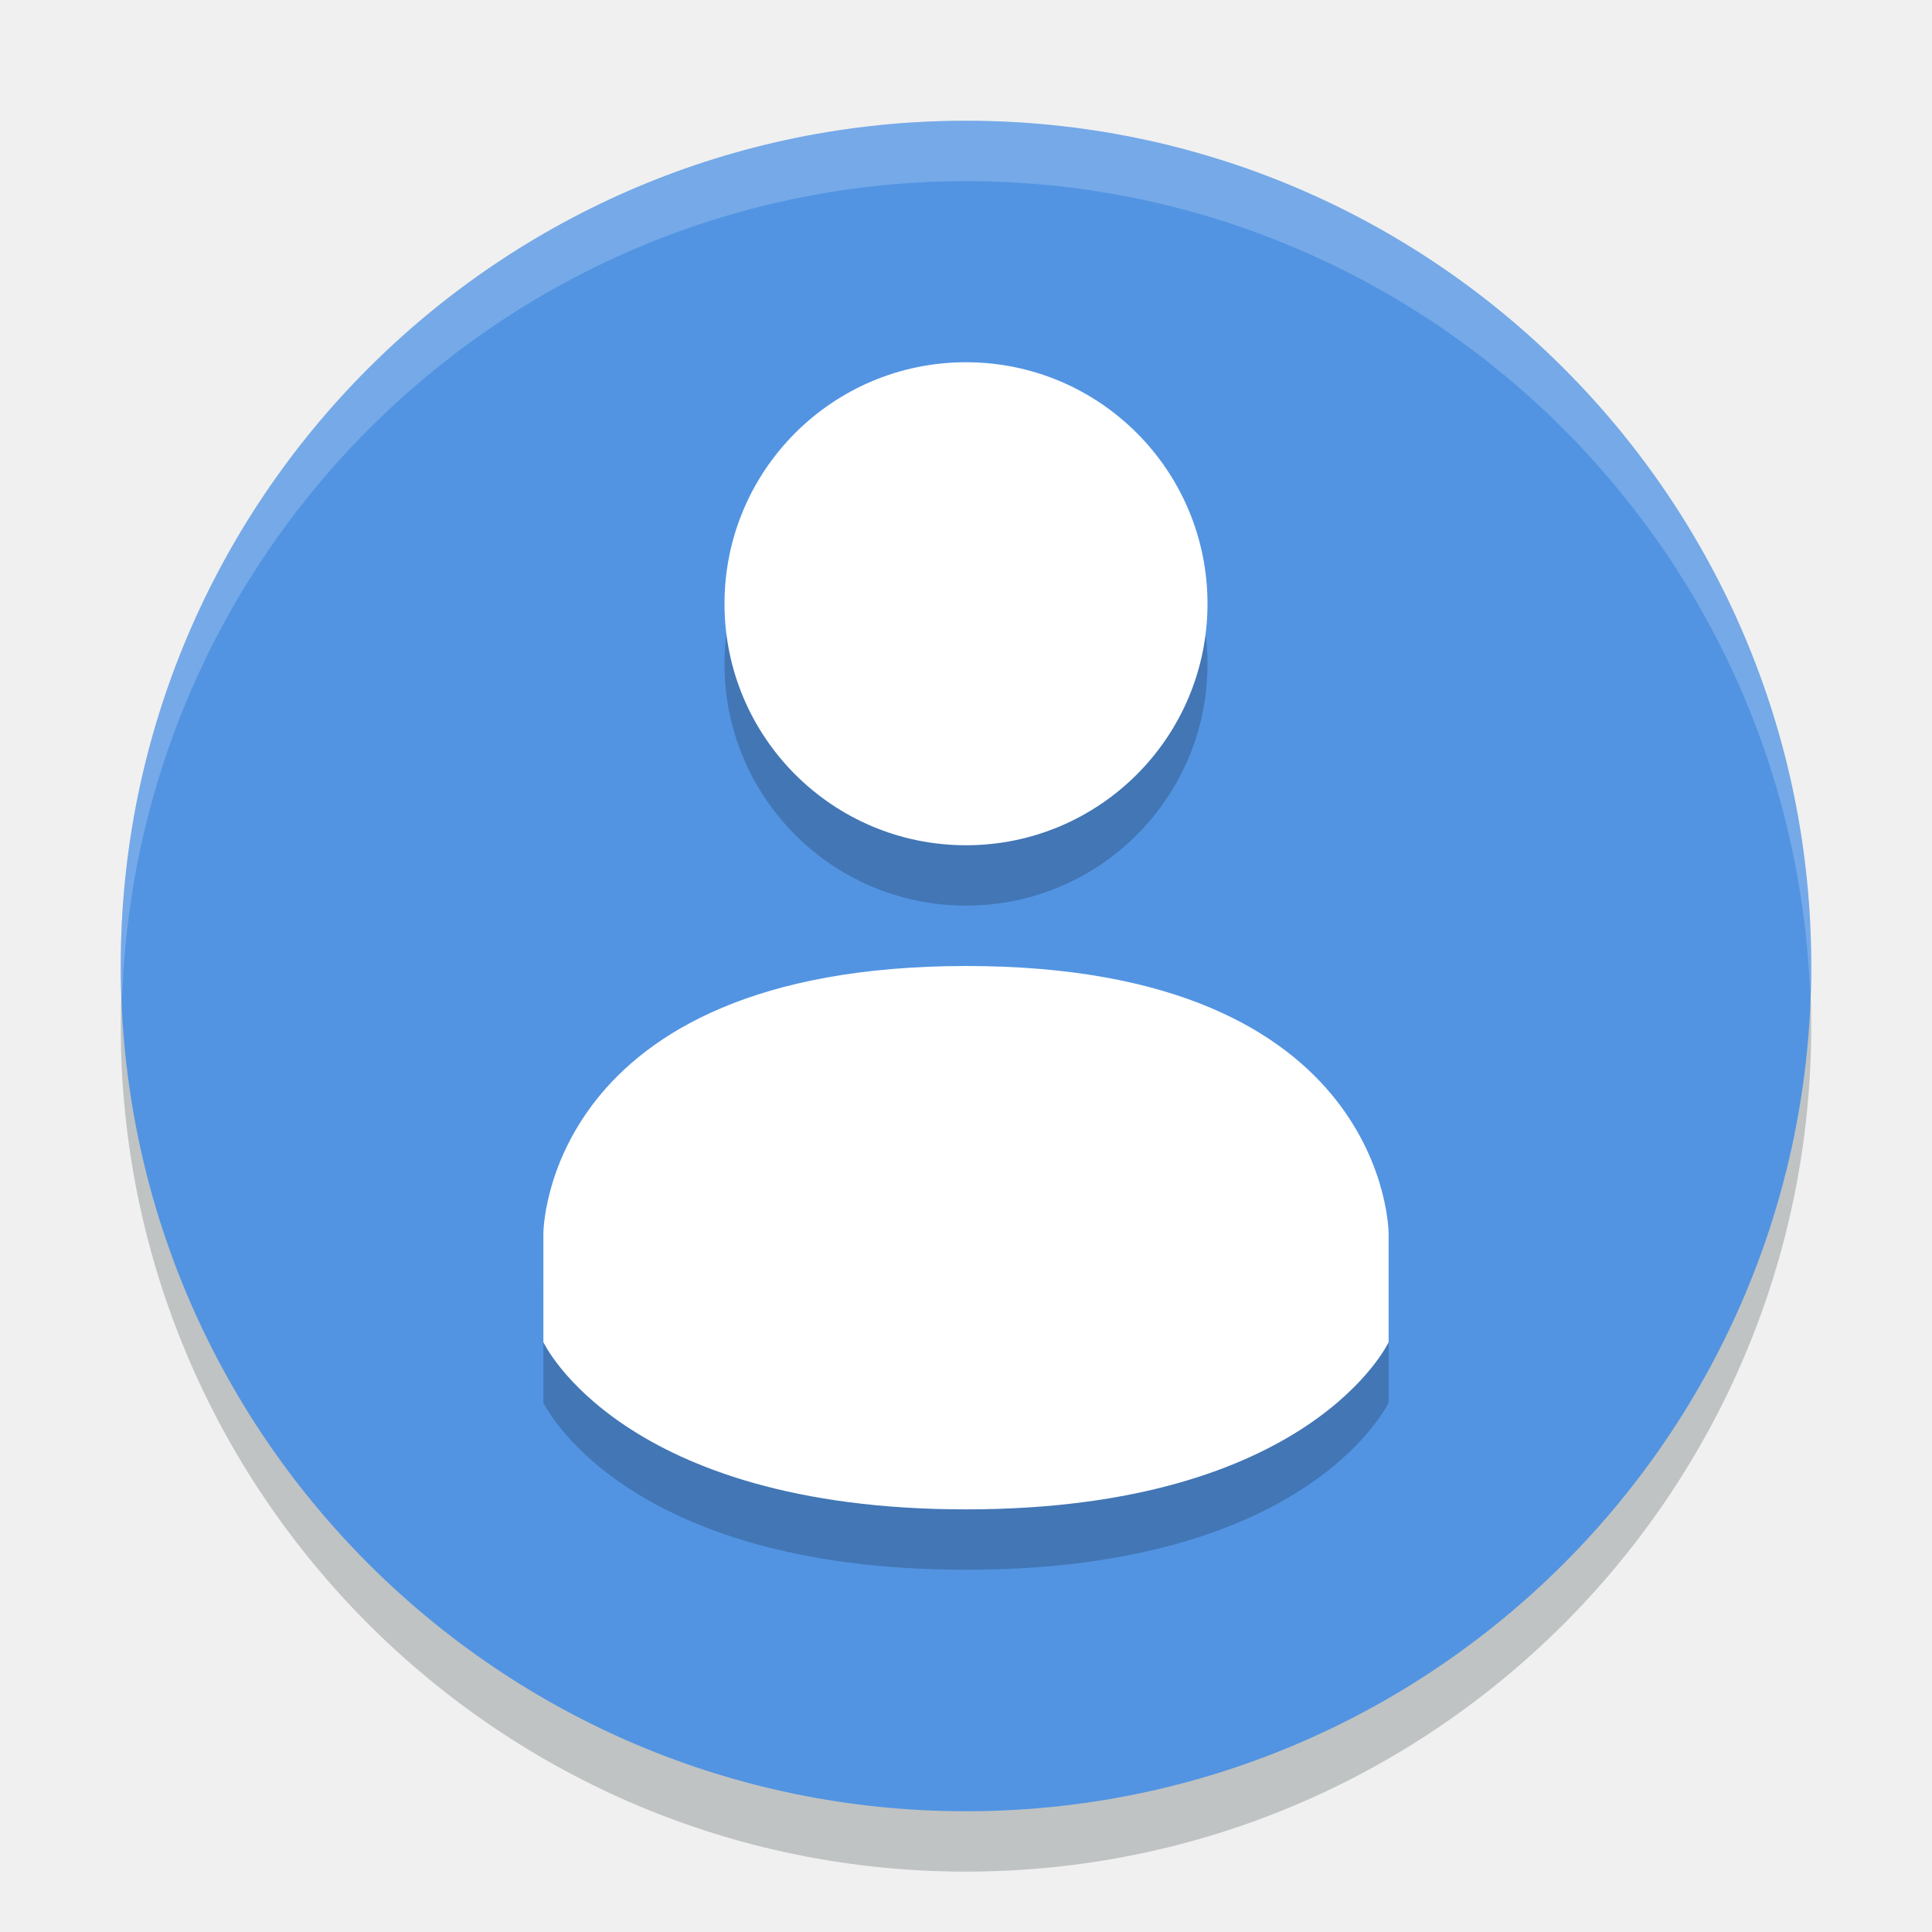
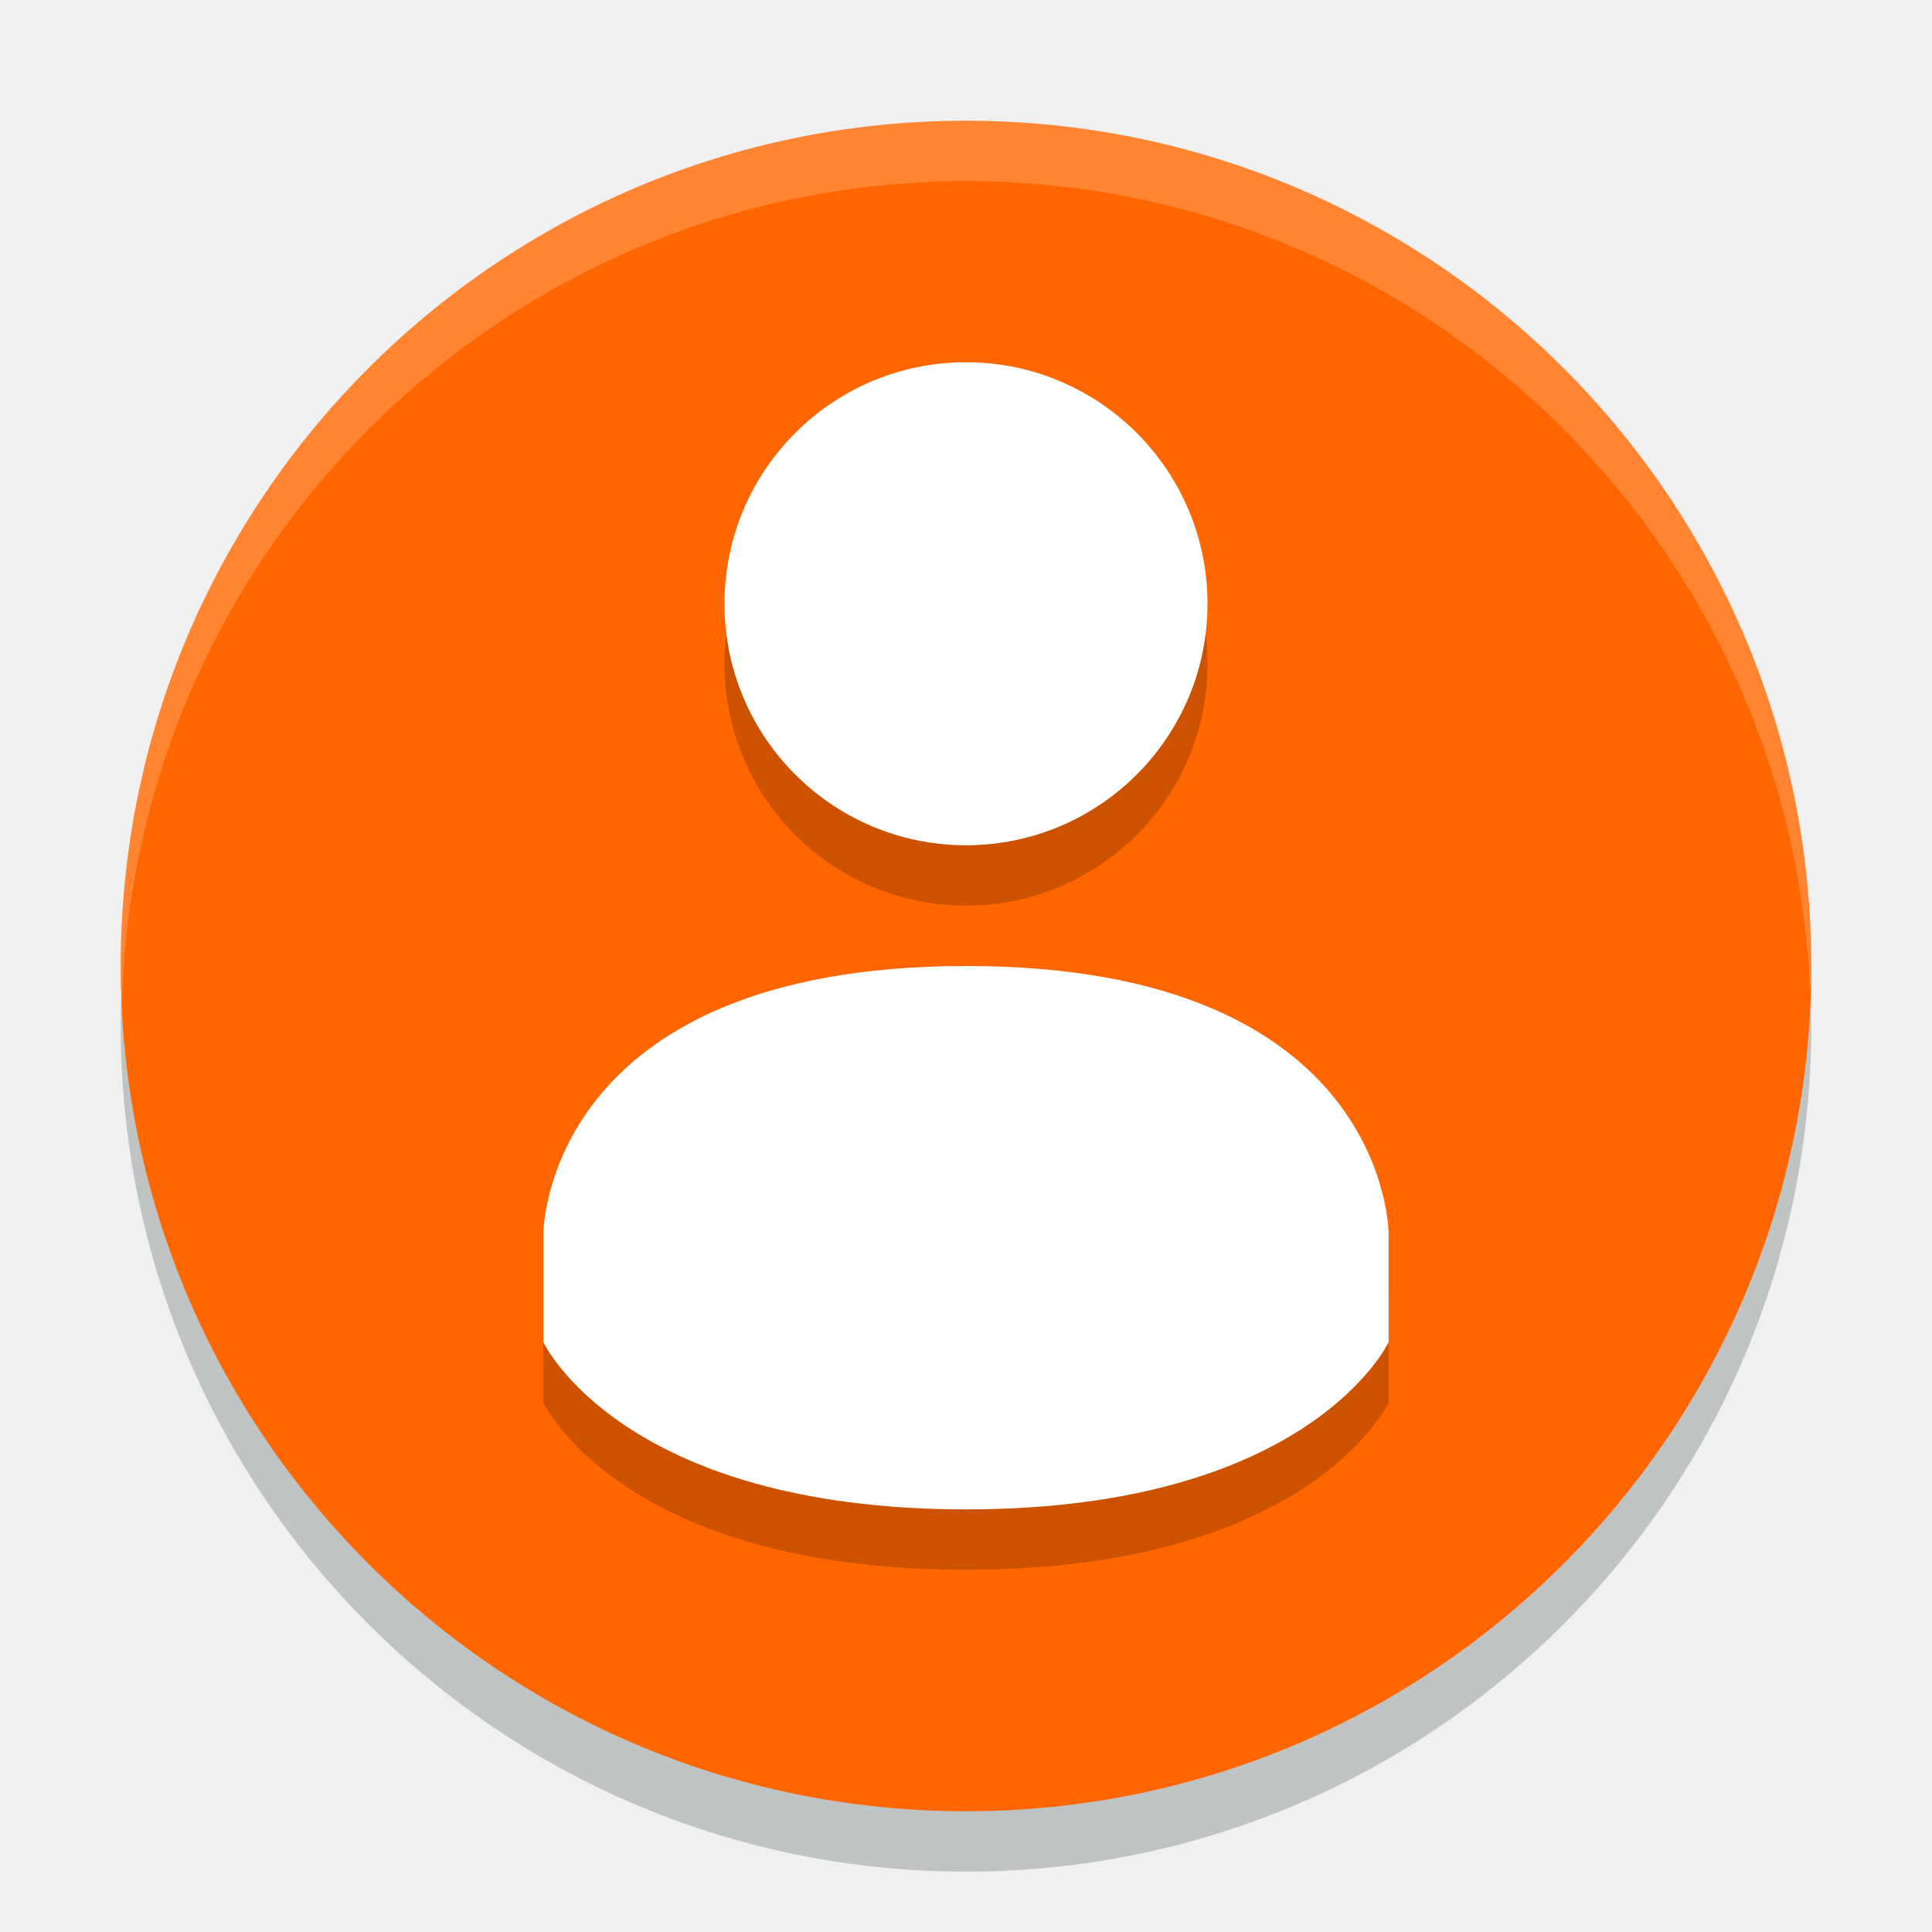
- <svg xmlns="http://www.w3.org/2000/svg" width="32" height="32" version="1">
-   <circle style="opacity:0.2;fill:#00100f" cx="16" cy="17" r="14" />
-   <circle style="fill:#5294E2" cx="16" cy="16" r="14" />
-   <g style="opacity:0.2" transform="translate(0,1)">
-     <path d="m 16,6 c -2.21,0 -4,1.791 -4,4 0,2.209 1.79,4 4,4 2.21,0 4,-1.791 4,-4 0,-2.209 -1.79,-4 -4,-4 z" />
-     <path d="m 16,16 c -6.999,0.004 -7,4.431 -7,4.431 v 1.8 c 0,0 1.292,2.769 7,2.769 5.708,0 7,-2.769 7,-2.769 v -1.8 c 0,0 0,-4.434 -6.999,-4.431 z" />
+ <svg xmlns="http://www.w3.org/2000/svg" width="32" height="32" version="1" id="svg20">
+   <defs id="defs24" />
+   <circle style="opacity:0.2;fill:#00100f" cx="16" cy="17" r="14" id="circle2" />
+   <circle style="fill:#ff6600" cx="16" cy="16" r="14" id="circle4" />
+   <g style="opacity:0.2" transform="translate(0,1)" id="g10">
+     <path d="m 16,6 c -2.21,0 -4,1.791 -4,4 0,2.209 1.79,4 4,4 2.21,0 4,-1.791 4,-4 0,-2.209 -1.79,-4 -4,-4 z" id="path6" />
+     <path d="m 16,16 c -6.999,0.004 -7,4.431 -7,4.431 v 1.8 c 0,0 1.292,2.769 7,2.769 5.708,0 7,-2.769 7,-2.769 v -1.8 c 0,0 0,-4.434 -6.999,-4.431 z" id="path8" />
  </g>
-   <g>
-     <path style="fill:#ffffff" d="m 16,6 c -2.21,0 -4,1.791 -4,4 0,2.209 1.79,4 4,4 2.21,0 4,-1.791 4,-4 0,-2.209 -1.79,-4 -4,-4 z" />
-     <path style="fill:#ffffff" d="m 16,16 c -6.999,0.004 -7,4.431 -7,4.431 v 1.8 c 0,0 1.292,2.769 7,2.769 5.708,0 7,-2.769 7,-2.769 v -1.8 c 0,0 0,-4.434 -6.999,-4.431 z" />
+   <g id="g16">
+     <path style="fill:#ffffff" d="m 16,6 c -2.21,0 -4,1.791 -4,4 0,2.209 1.79,4 4,4 2.21,0 4,-1.791 4,-4 0,-2.209 -1.79,-4 -4,-4 z" id="path12" />
+     <path style="fill:#ffffff" d="m 16,16 c -6.999,0.004 -7,4.431 -7,4.431 v 1.8 c 0,0 1.292,2.769 7,2.769 5.708,0 7,-2.769 7,-2.769 v -1.8 c 0,0 0,-4.434 -6.999,-4.431 z" id="path14" />
  </g>
-   <path style="fill:#ffffff;opacity:0.2" d="M 16 2 A 14 14 0 0 0 2 16 A 14 14 0 0 0 2.021 16.586 A 14 14 0 0 1 16 3 A 14 14 0 0 1 29.979 16.414 A 14 14 0 0 0 30 16 A 14 14 0 0 0 16 2 z" />
+   <path style="fill:#ffffff;opacity:0.2" d="M 16 2 A 14 14 0 0 0 2 16 A 14 14 0 0 0 2.021 16.586 A 14 14 0 0 1 16 3 A 14 14 0 0 1 29.979 16.414 A 14 14 0 0 0 30 16 A 14 14 0 0 0 16 2 z" id="path18" />
</svg>
